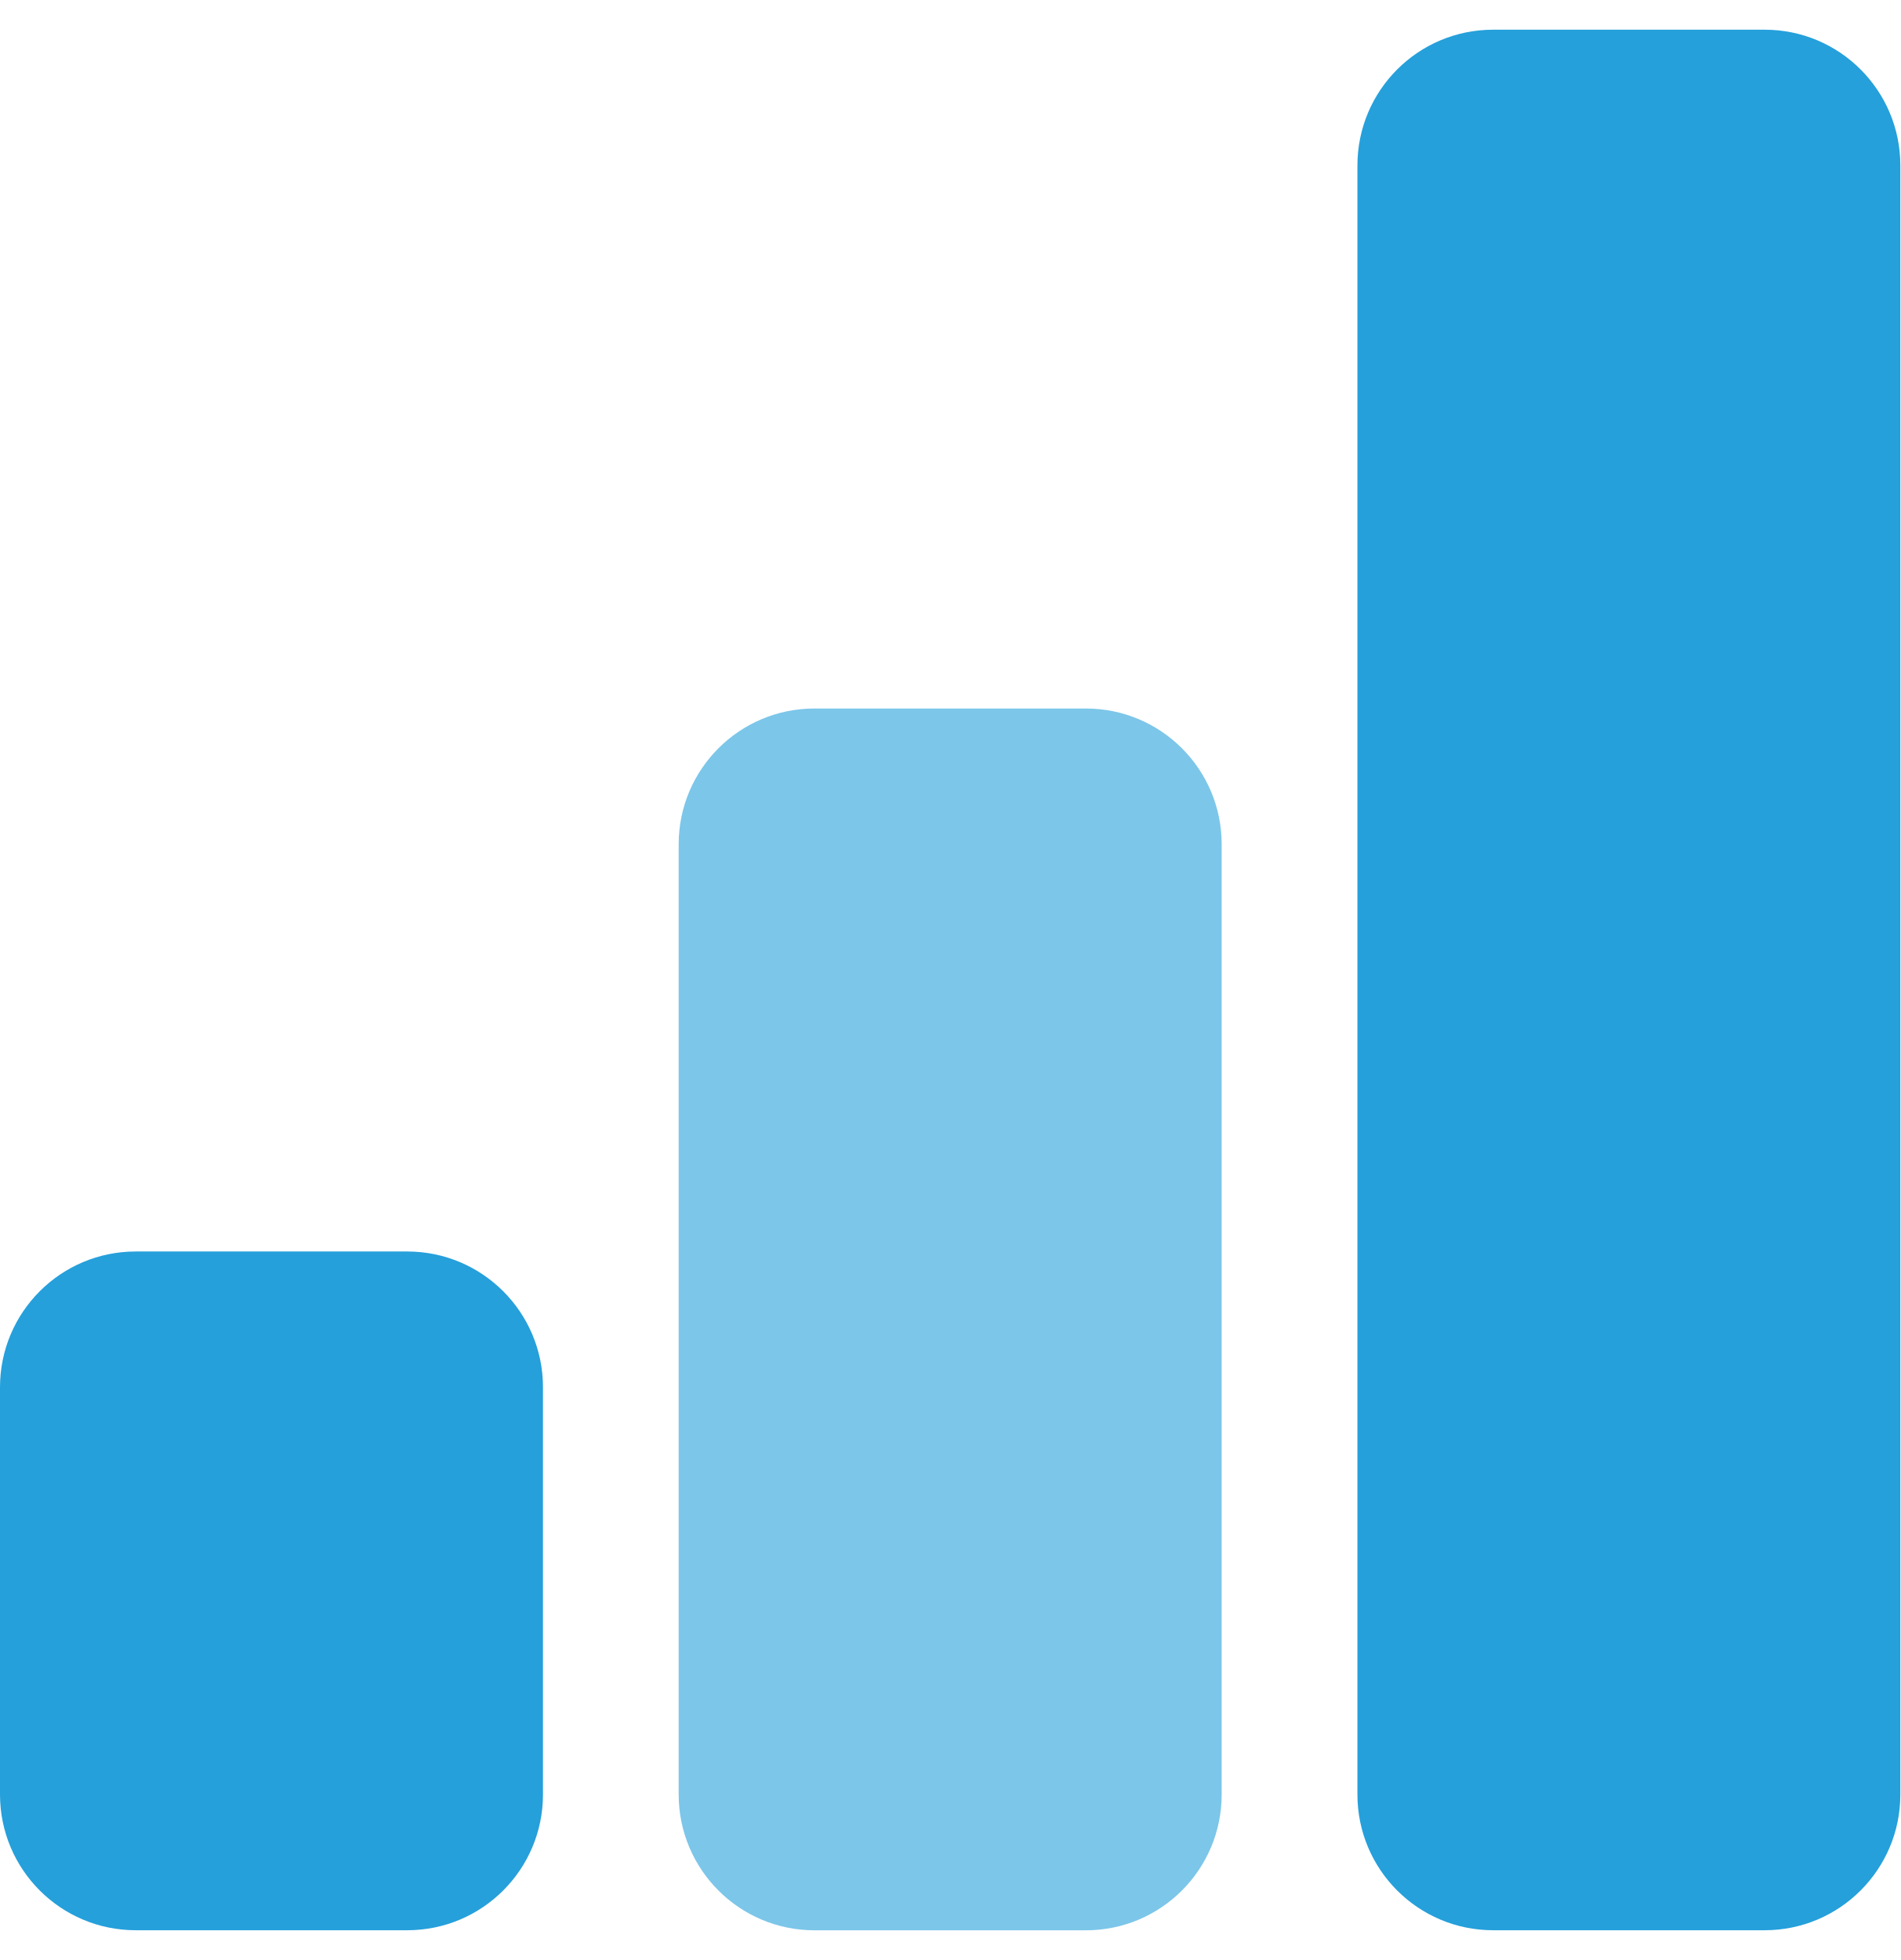
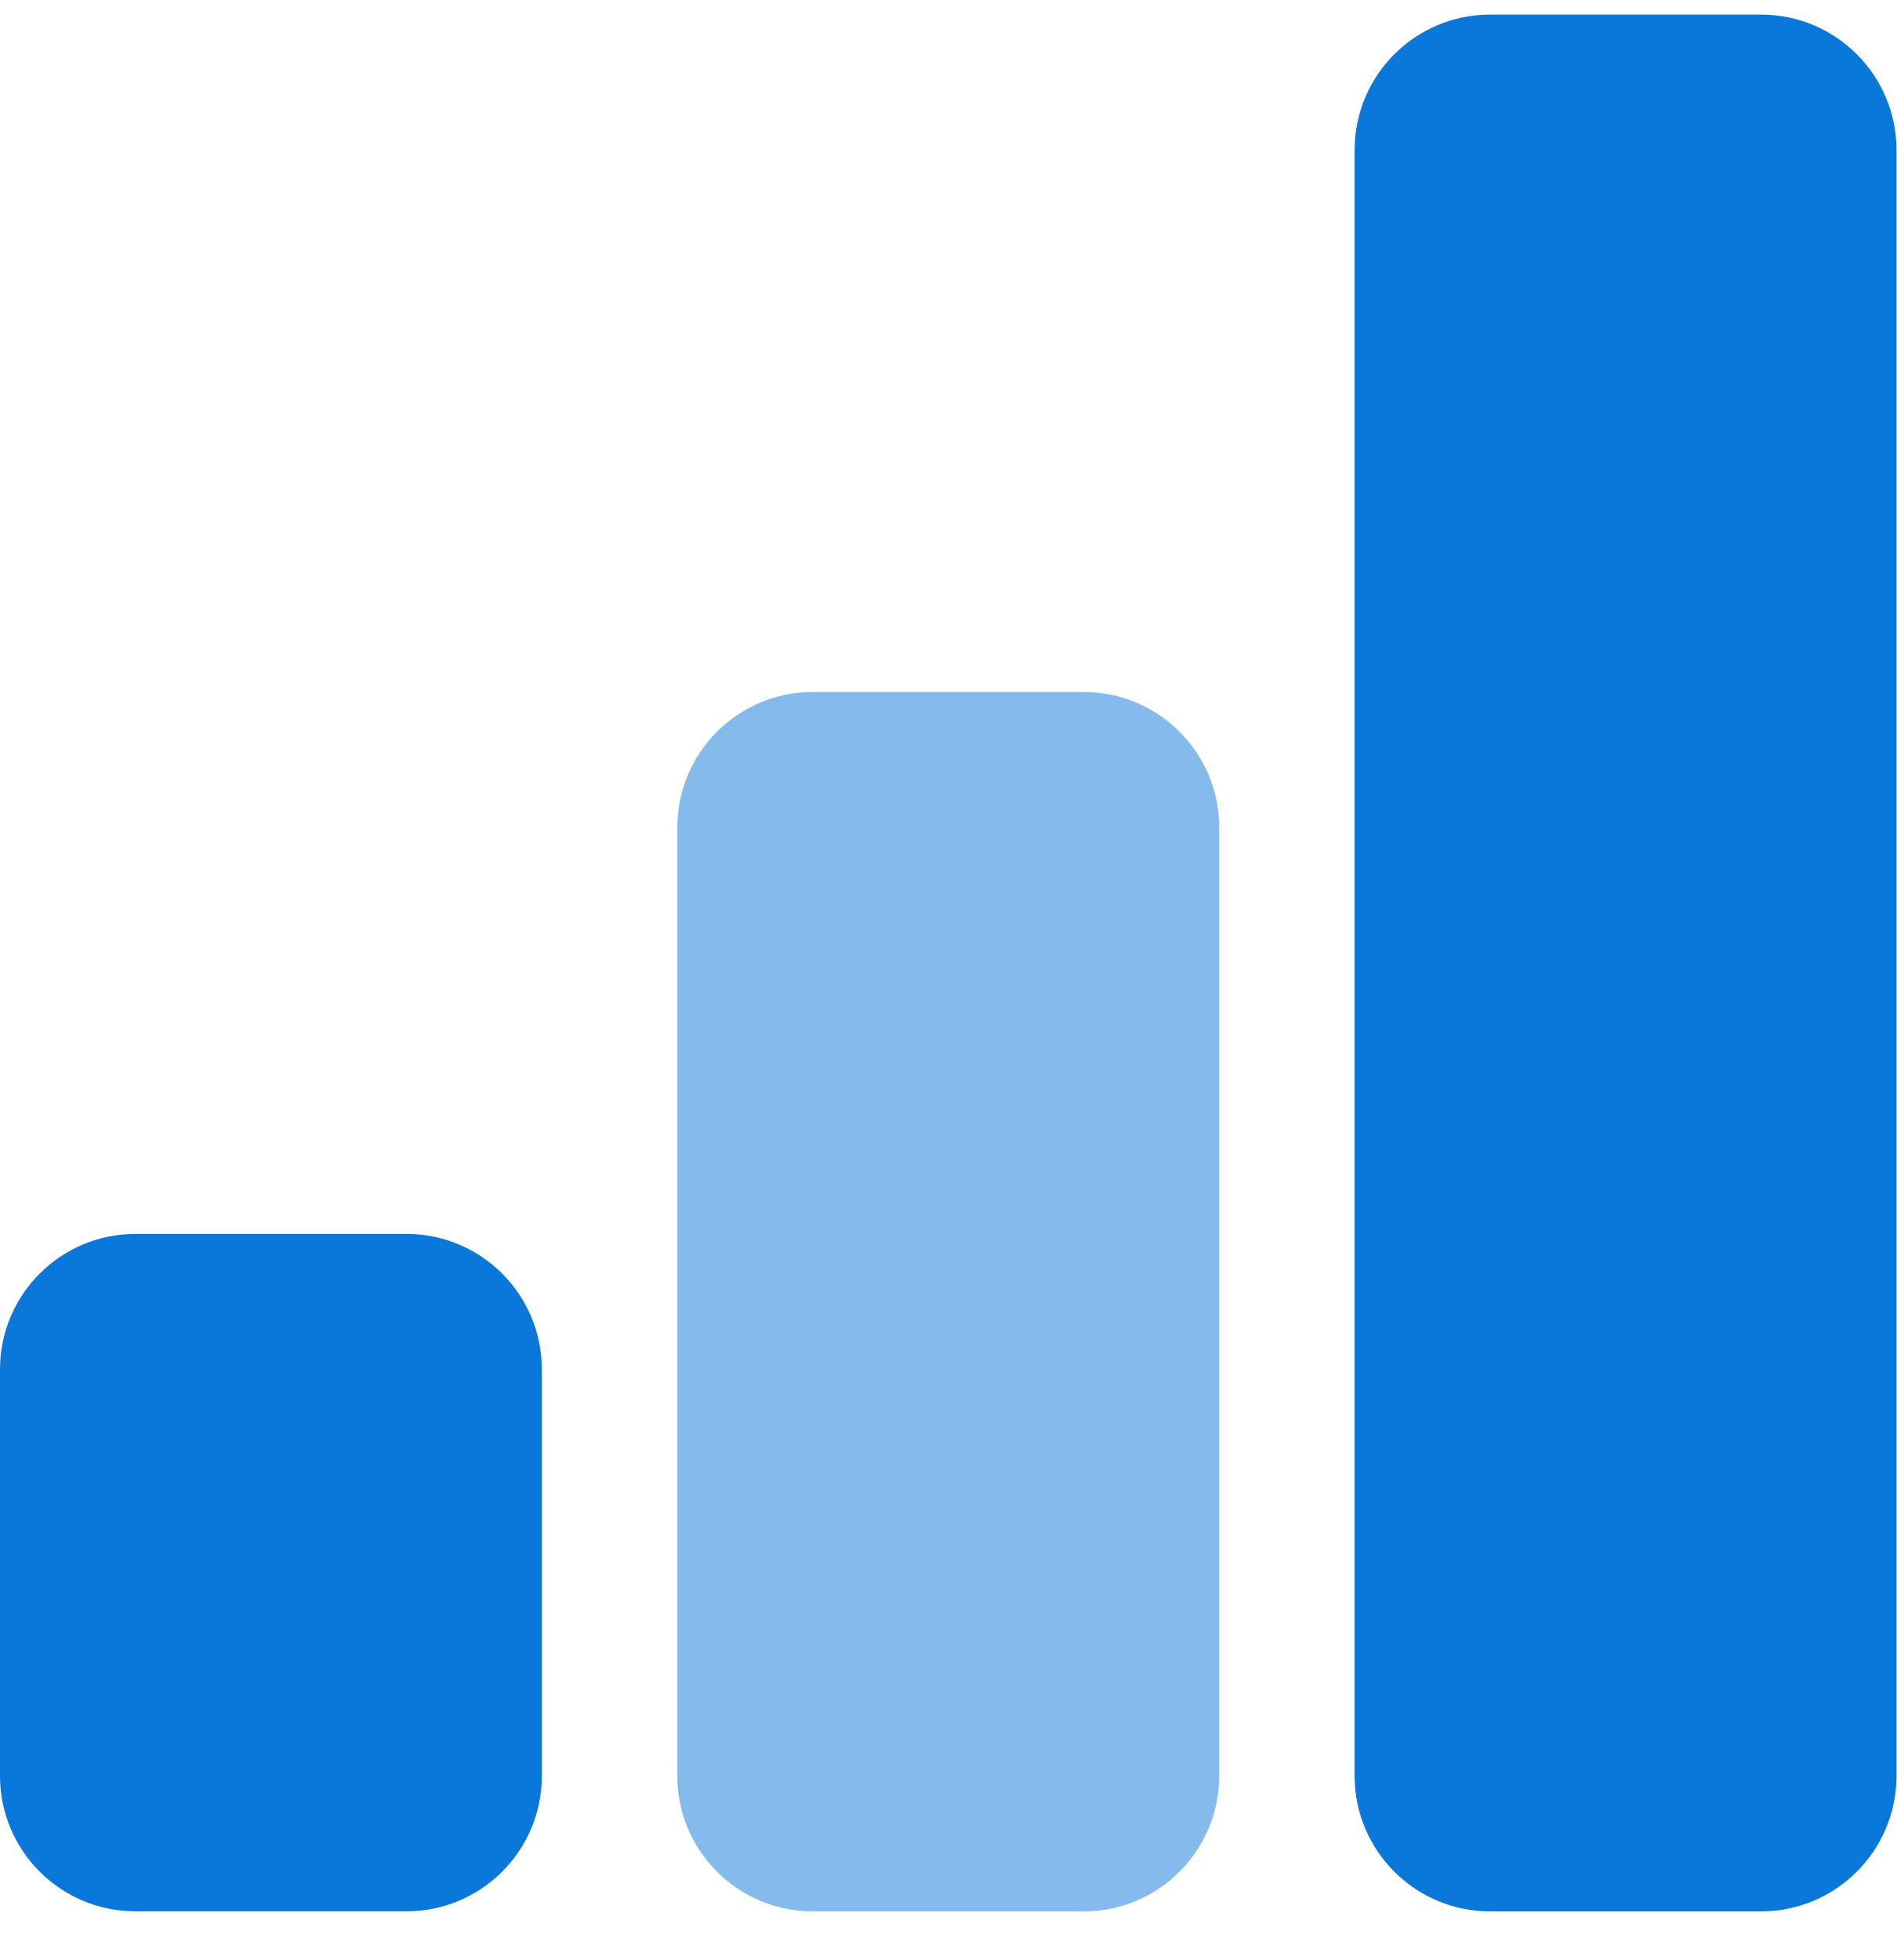
- <svg xmlns="http://www.w3.org/2000/svg" width="32" height="33" viewBox="0 0 32 33" fill="none">
-   <path d="M6.857 21.071H2.286C1.023 21.071 0 22.094 0 23.357V30.213C0 31.476 1.023 32.499 2.286 32.499H6.857C8.119 32.499 9.143 31.476 9.143 30.213V23.357C9.143 22.094 8.119 21.071 6.857 21.071Z" fill="#25A0DB" />
-   <path d="M18.285 11.929H13.714C12.452 11.929 11.428 12.952 11.428 14.214V30.214C11.428 31.476 12.452 32.5 13.714 32.5H18.285C19.548 32.5 20.571 31.476 20.571 30.214V14.214C20.571 12.952 19.548 11.929 18.285 11.929Z" fill="#25A0DB" fill-opacity="0.6" />
-   <path d="M29.714 0.5H25.142C23.88 0.5 22.857 1.523 22.857 2.786V30.214C22.857 31.476 23.88 32.499 25.142 32.499H29.714C30.976 32.499 31.999 31.476 31.999 30.214V2.786C31.999 1.523 30.976 0.5 29.714 0.5Z" fill="#25A0DB" />
+ <svg xmlns="http://www.w3.org/2000/svg" width="30" height="31" viewBox="0 0 30 31" fill="none">
+   <path d="M6.429 19.516H2.143C0.959 19.516 0 20.476 0 21.659V28.087C0 29.271 0.959 30.23 2.143 30.23H6.429C7.612 30.23 8.571 29.271 8.571 28.087V21.659C8.571 20.476 7.612 19.516 6.429 19.516Z" fill="#0A77DB" />
+   <path d="M17.143 10.945H12.857C11.674 10.945 10.714 11.905 10.714 13.088V28.088C10.714 29.271 11.674 30.231 12.857 30.231H17.143C18.326 30.231 19.286 29.271 19.286 28.088V13.088C19.286 11.905 18.326 10.945 17.143 10.945Z" fill="#0A77DB" fill-opacity="0.5" />
+   <path d="M27.857 0.231H23.571C22.388 0.231 21.428 1.19 21.428 2.374V28.088C21.428 29.271 22.388 30.231 23.571 30.231H27.857C29.04 30.231 30 29.271 30 28.088V2.374C30 1.19 29.04 0.231 27.857 0.231Z" fill="#0A77DB" />
</svg>
